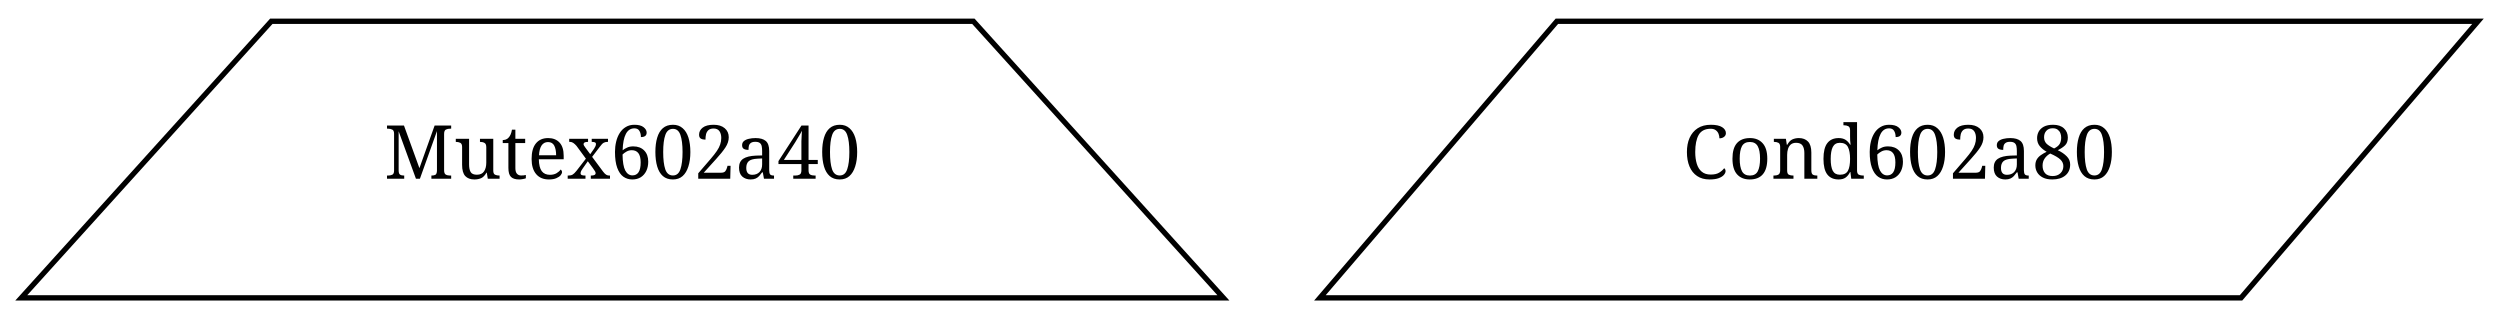
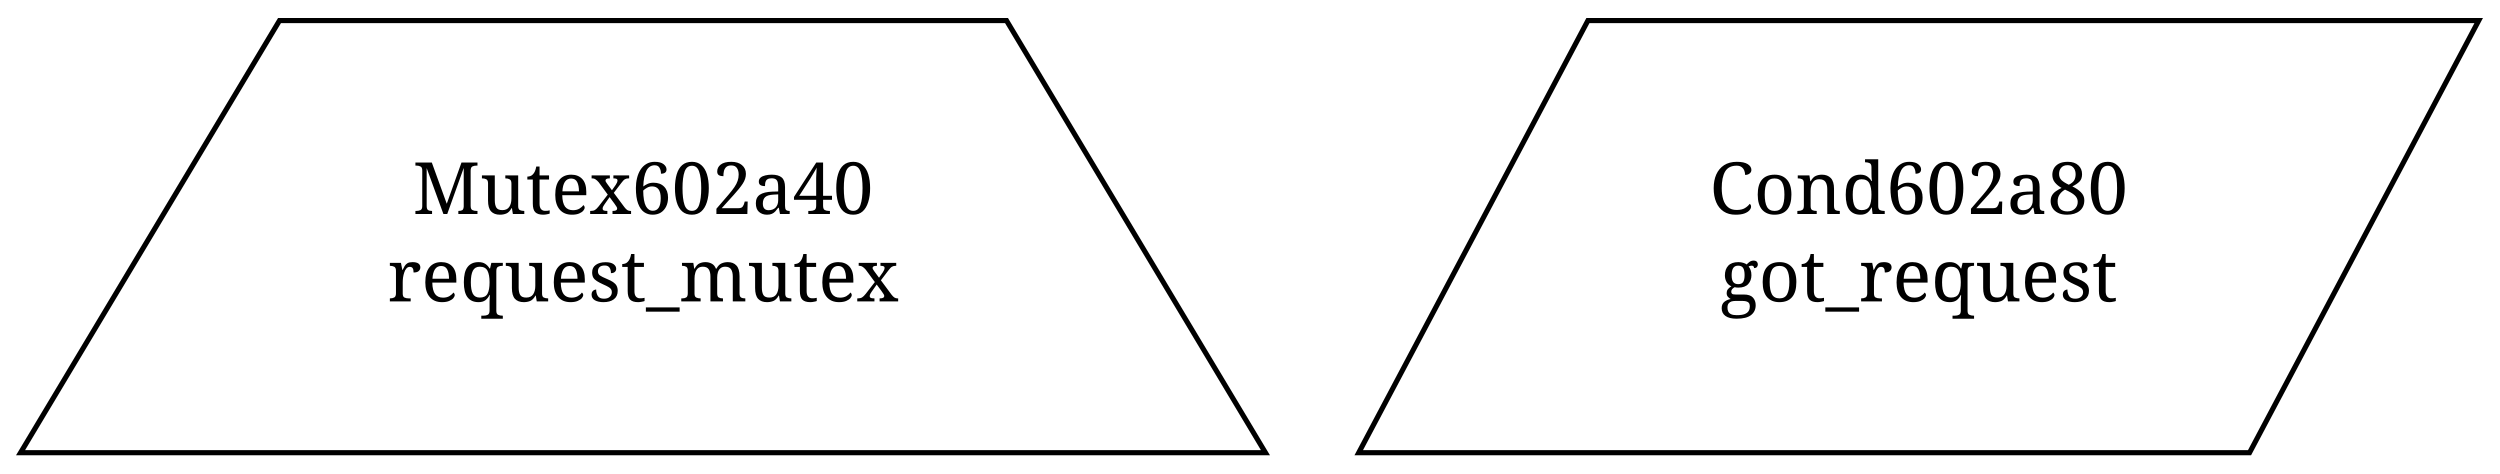
- <svg xmlns="http://www.w3.org/2000/svg" width="470pt" height="60pt" viewBox="0.00 0.00 470.00 60.00">
-   <g id="graph1" class="graph" transform="scale(1 1) rotate(0) translate(4 56)">
-     <polygon fill="white" stroke="white" points="-4,5 -4,-56 467,-56 467,5 -4,5" />
+ <svg xmlns="http://www.w3.org/2000/svg" width="486pt" height="92pt" viewBox="0.00 0.00 486.00 92.00">
+   <g id="graph1" class="graph" transform="scale(1 1) rotate(0) translate(4 88)">
+     <polygon fill="white" stroke="white" points="-4,5 -4,-88 483,-88 483,5 -4,5" />
    <g id="node1" class="node">
-       <polygon fill="none" stroke="black" points="178.994,-52 47.006,-52 4.26326e-14,-1.77636e-14 226,3.55271e-15 178.994,-52" />
-       <text text-anchor="middle" x="113" y="-22.4" font-family="Times Roman,serif" font-size="14.00">Mutex602a40</text>
+       <polygon fill="none" stroke="black" points="191.666,-84 50.334,-84 4.26326e-14,-3.55271e-14 242,-0 191.666,-84" />
+       <text text-anchor="middle" x="121" y="-46.4" font-family="Times Roman,serif" font-size="14.00">Mutex602a40</text>
+       <text text-anchor="middle" x="121" y="-29.4" font-family="Times Roman,serif" font-size="14.00">request_mutex</text>
    </g>
    <g id="node2" class="node">
-       <polygon fill="none" stroke="black" points="461.859,-52 288.689,-52 244.141,-1.77636e-14 417.311,-7.10543e-15 461.859,-52" />
-       <text text-anchor="middle" x="353" y="-22.4" font-family="Times Roman,serif" font-size="14.00">Cond602a80</text>
+       <polygon fill="none" stroke="black" points="477.859,-84 304.689,-84 260.141,-2.84217e-14 433.311,-7.10543e-15 477.859,-84" />
+       <text text-anchor="middle" x="369" y="-46.4" font-family="Times Roman,serif" font-size="14.00">Cond602a80</text>
+       <text text-anchor="middle" x="369" y="-29.4" font-family="Times Roman,serif" font-size="14.00">got_request</text>
    </g>
  </g>
</svg>
